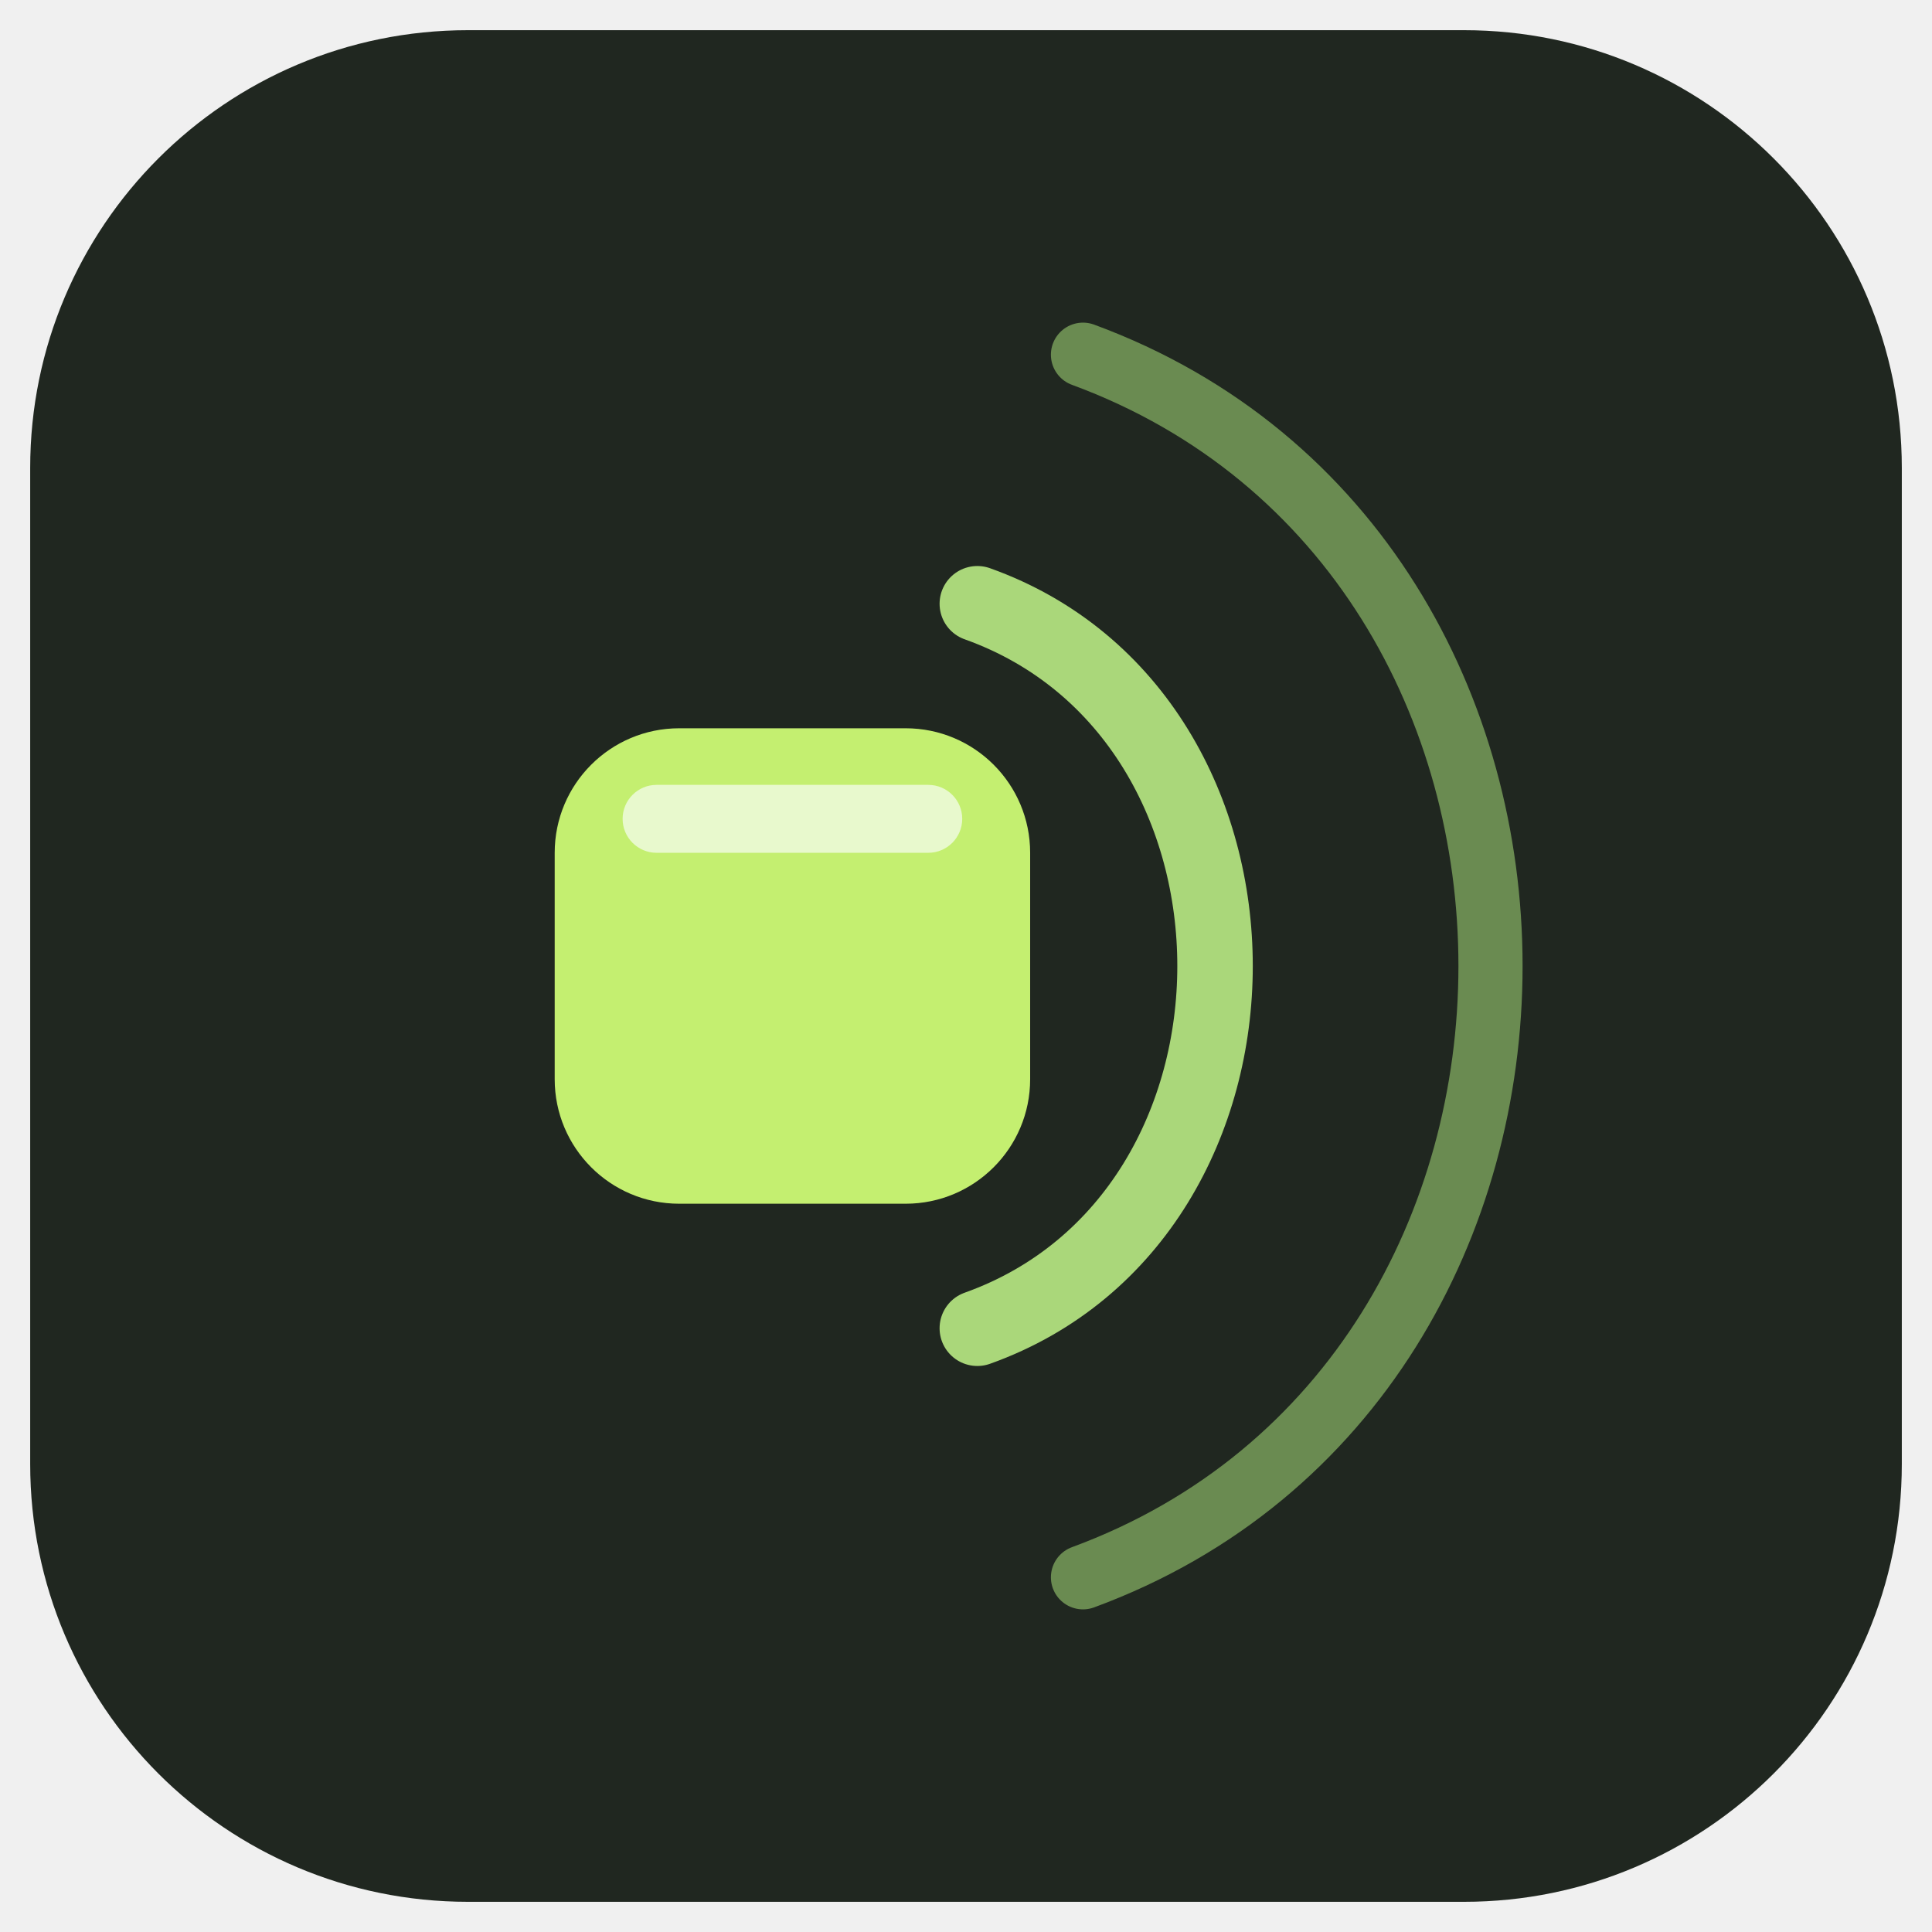
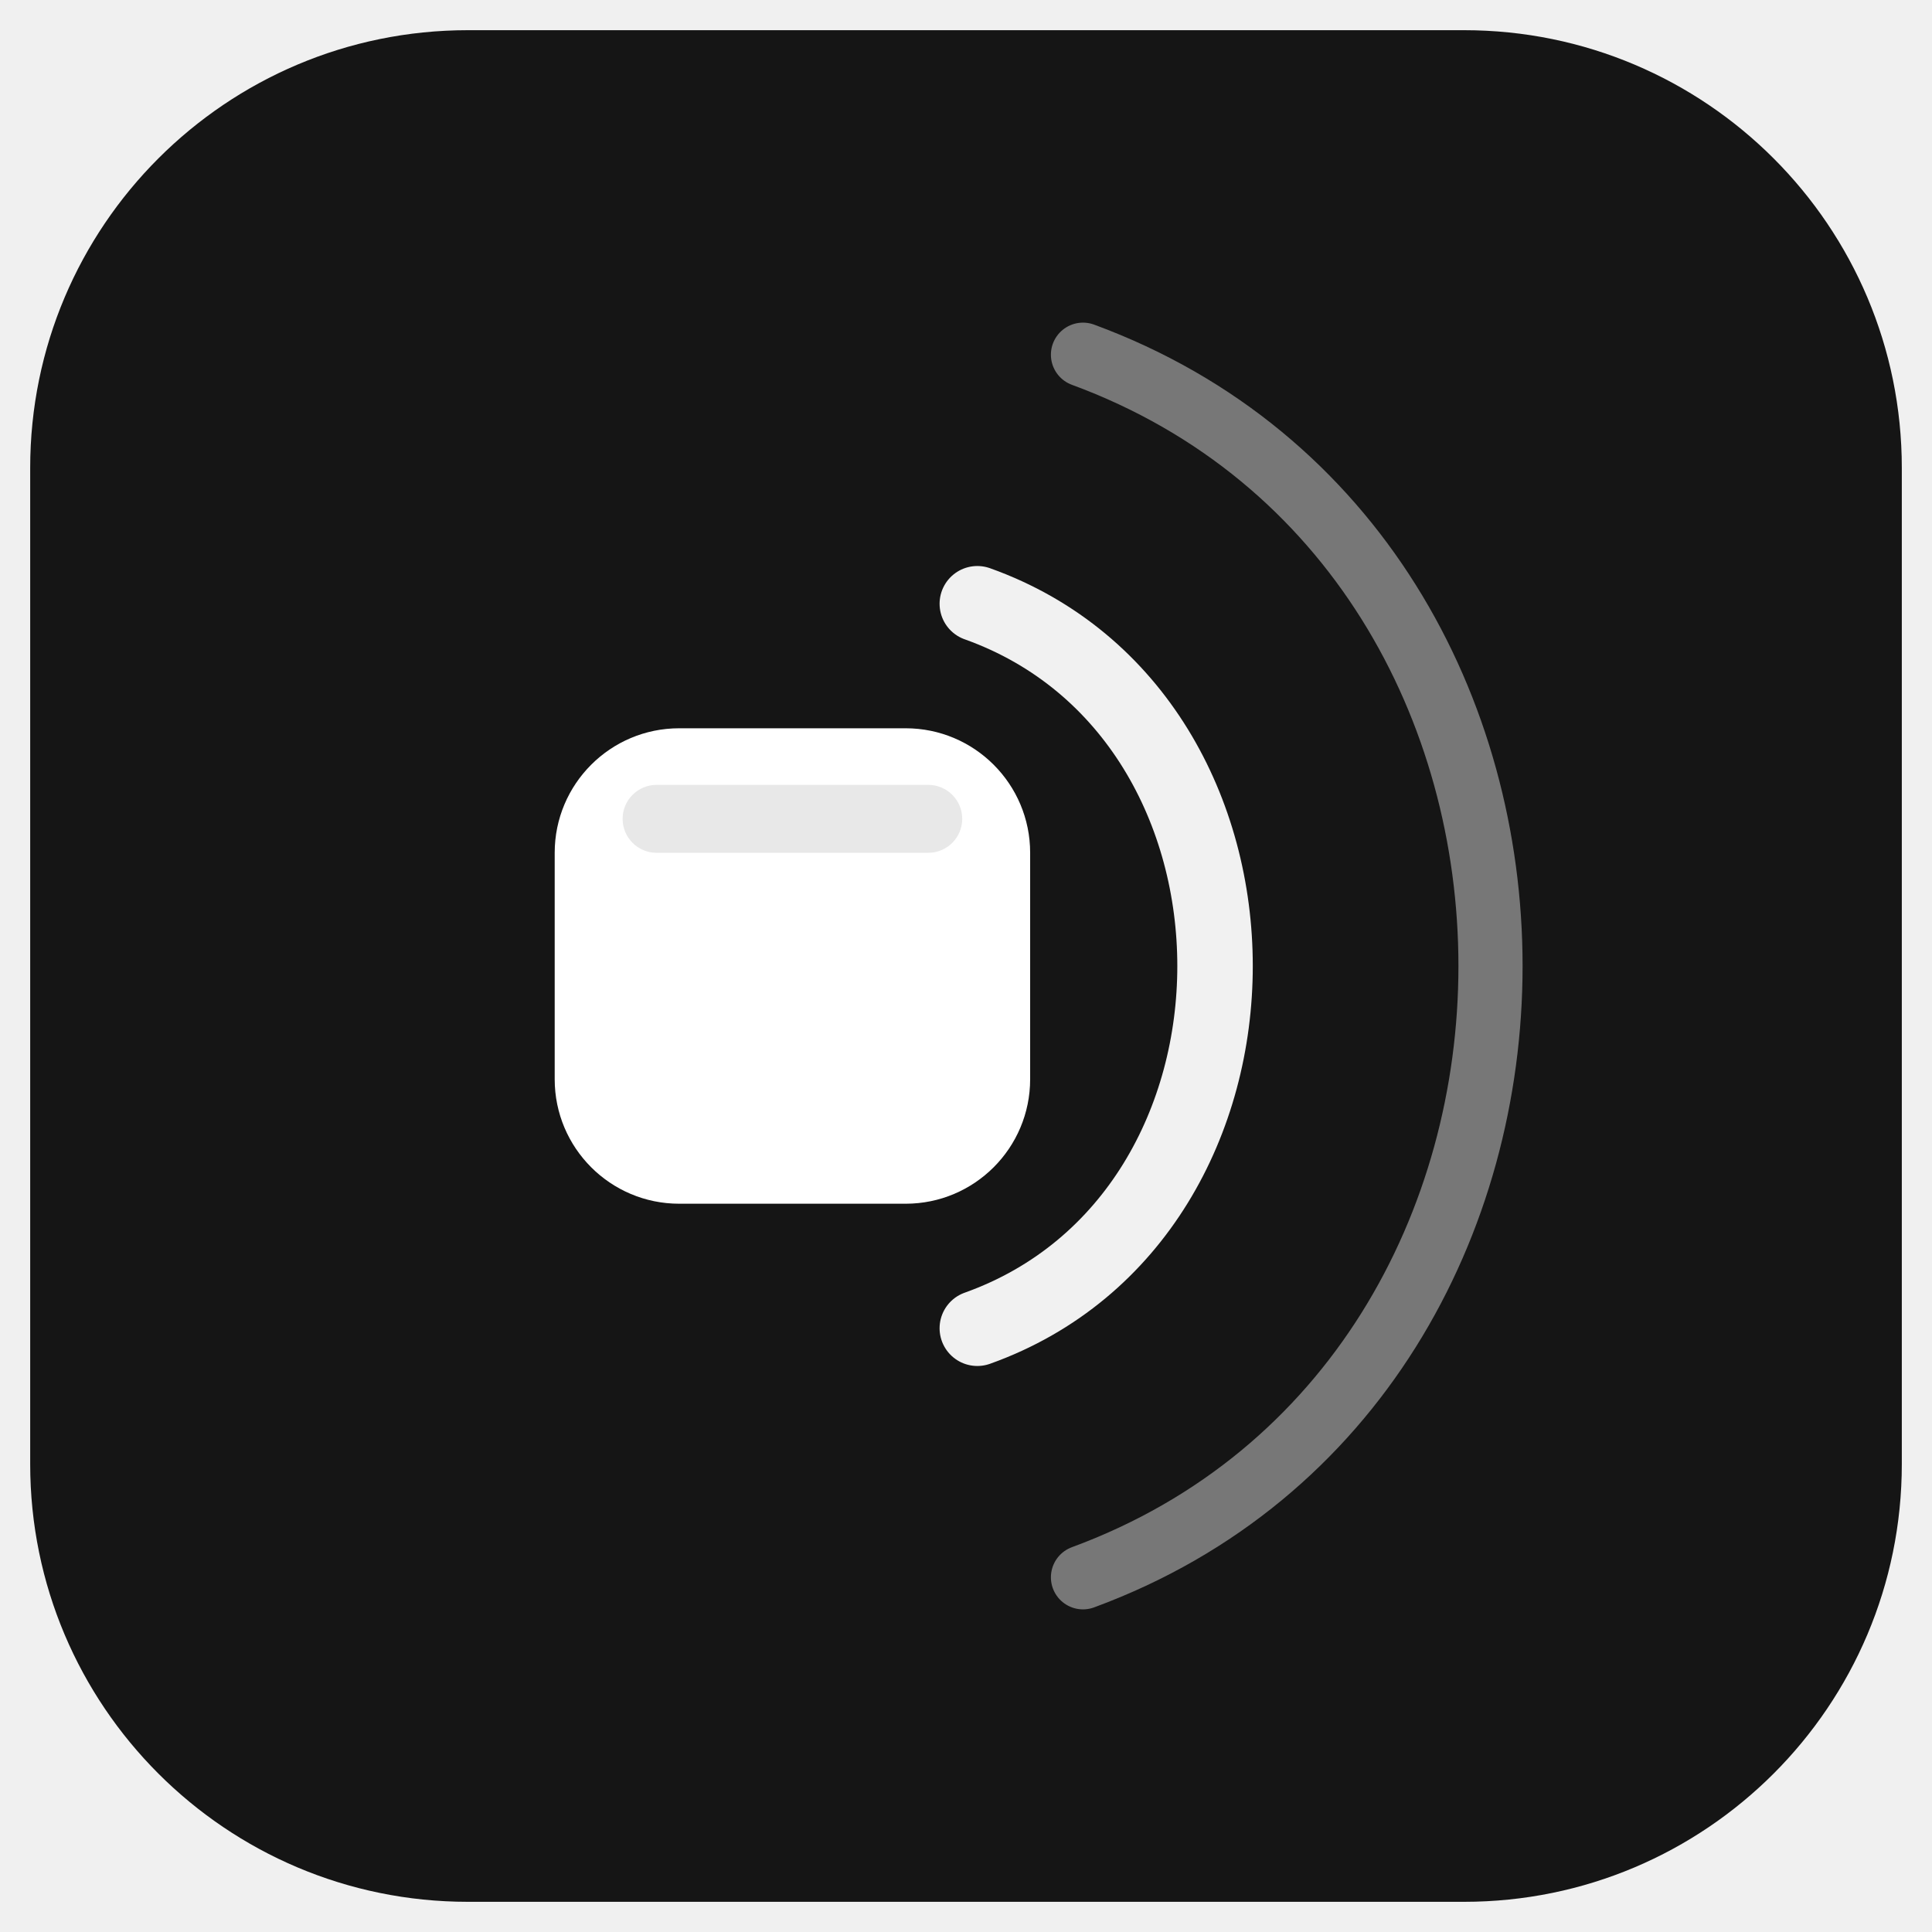
<svg xmlns="http://www.w3.org/2000/svg" viewBox="0 0 512 512">
-   <rect x="8" y="8" width="496" height="496" rx="116" fill="#202720" />
-   <path d="M287 94 C431 147 431 365 287 418" fill="none" stroke="#6A8B51" stroke-width="17" stroke-linecap="round" />
-   <path d="M259 160 C343 190 343 322 259 352" fill="none" stroke="#AAD77A" stroke-width="20" stroke-linecap="round" />
-   <rect x="147" y="193" width="126" height="126" rx="33" fill="#C4EF70" />
-   <rect x="165" y="208" width="90" height="18" rx="9" fill="#E8F9CD" />
+   <rect x="8" y="8" width="496" height="496" rx="116" fill="#151515" />
+   <path d="M287 94 C431 147 431 365 287 418" fill="none" stroke="#777777" stroke-width="17" stroke-linecap="round" />
+   <path d="M259 160 C343 190 343 322 259 352" fill="none" stroke="#F1F1F1" stroke-width="20" stroke-linecap="round" />
+   <rect x="147" y="193" width="126" height="126" rx="33" fill="#FFFFFF" />
+   <rect x="165" y="208" width="90" height="18" rx="9" fill="#E8E8E8" />
</svg>
